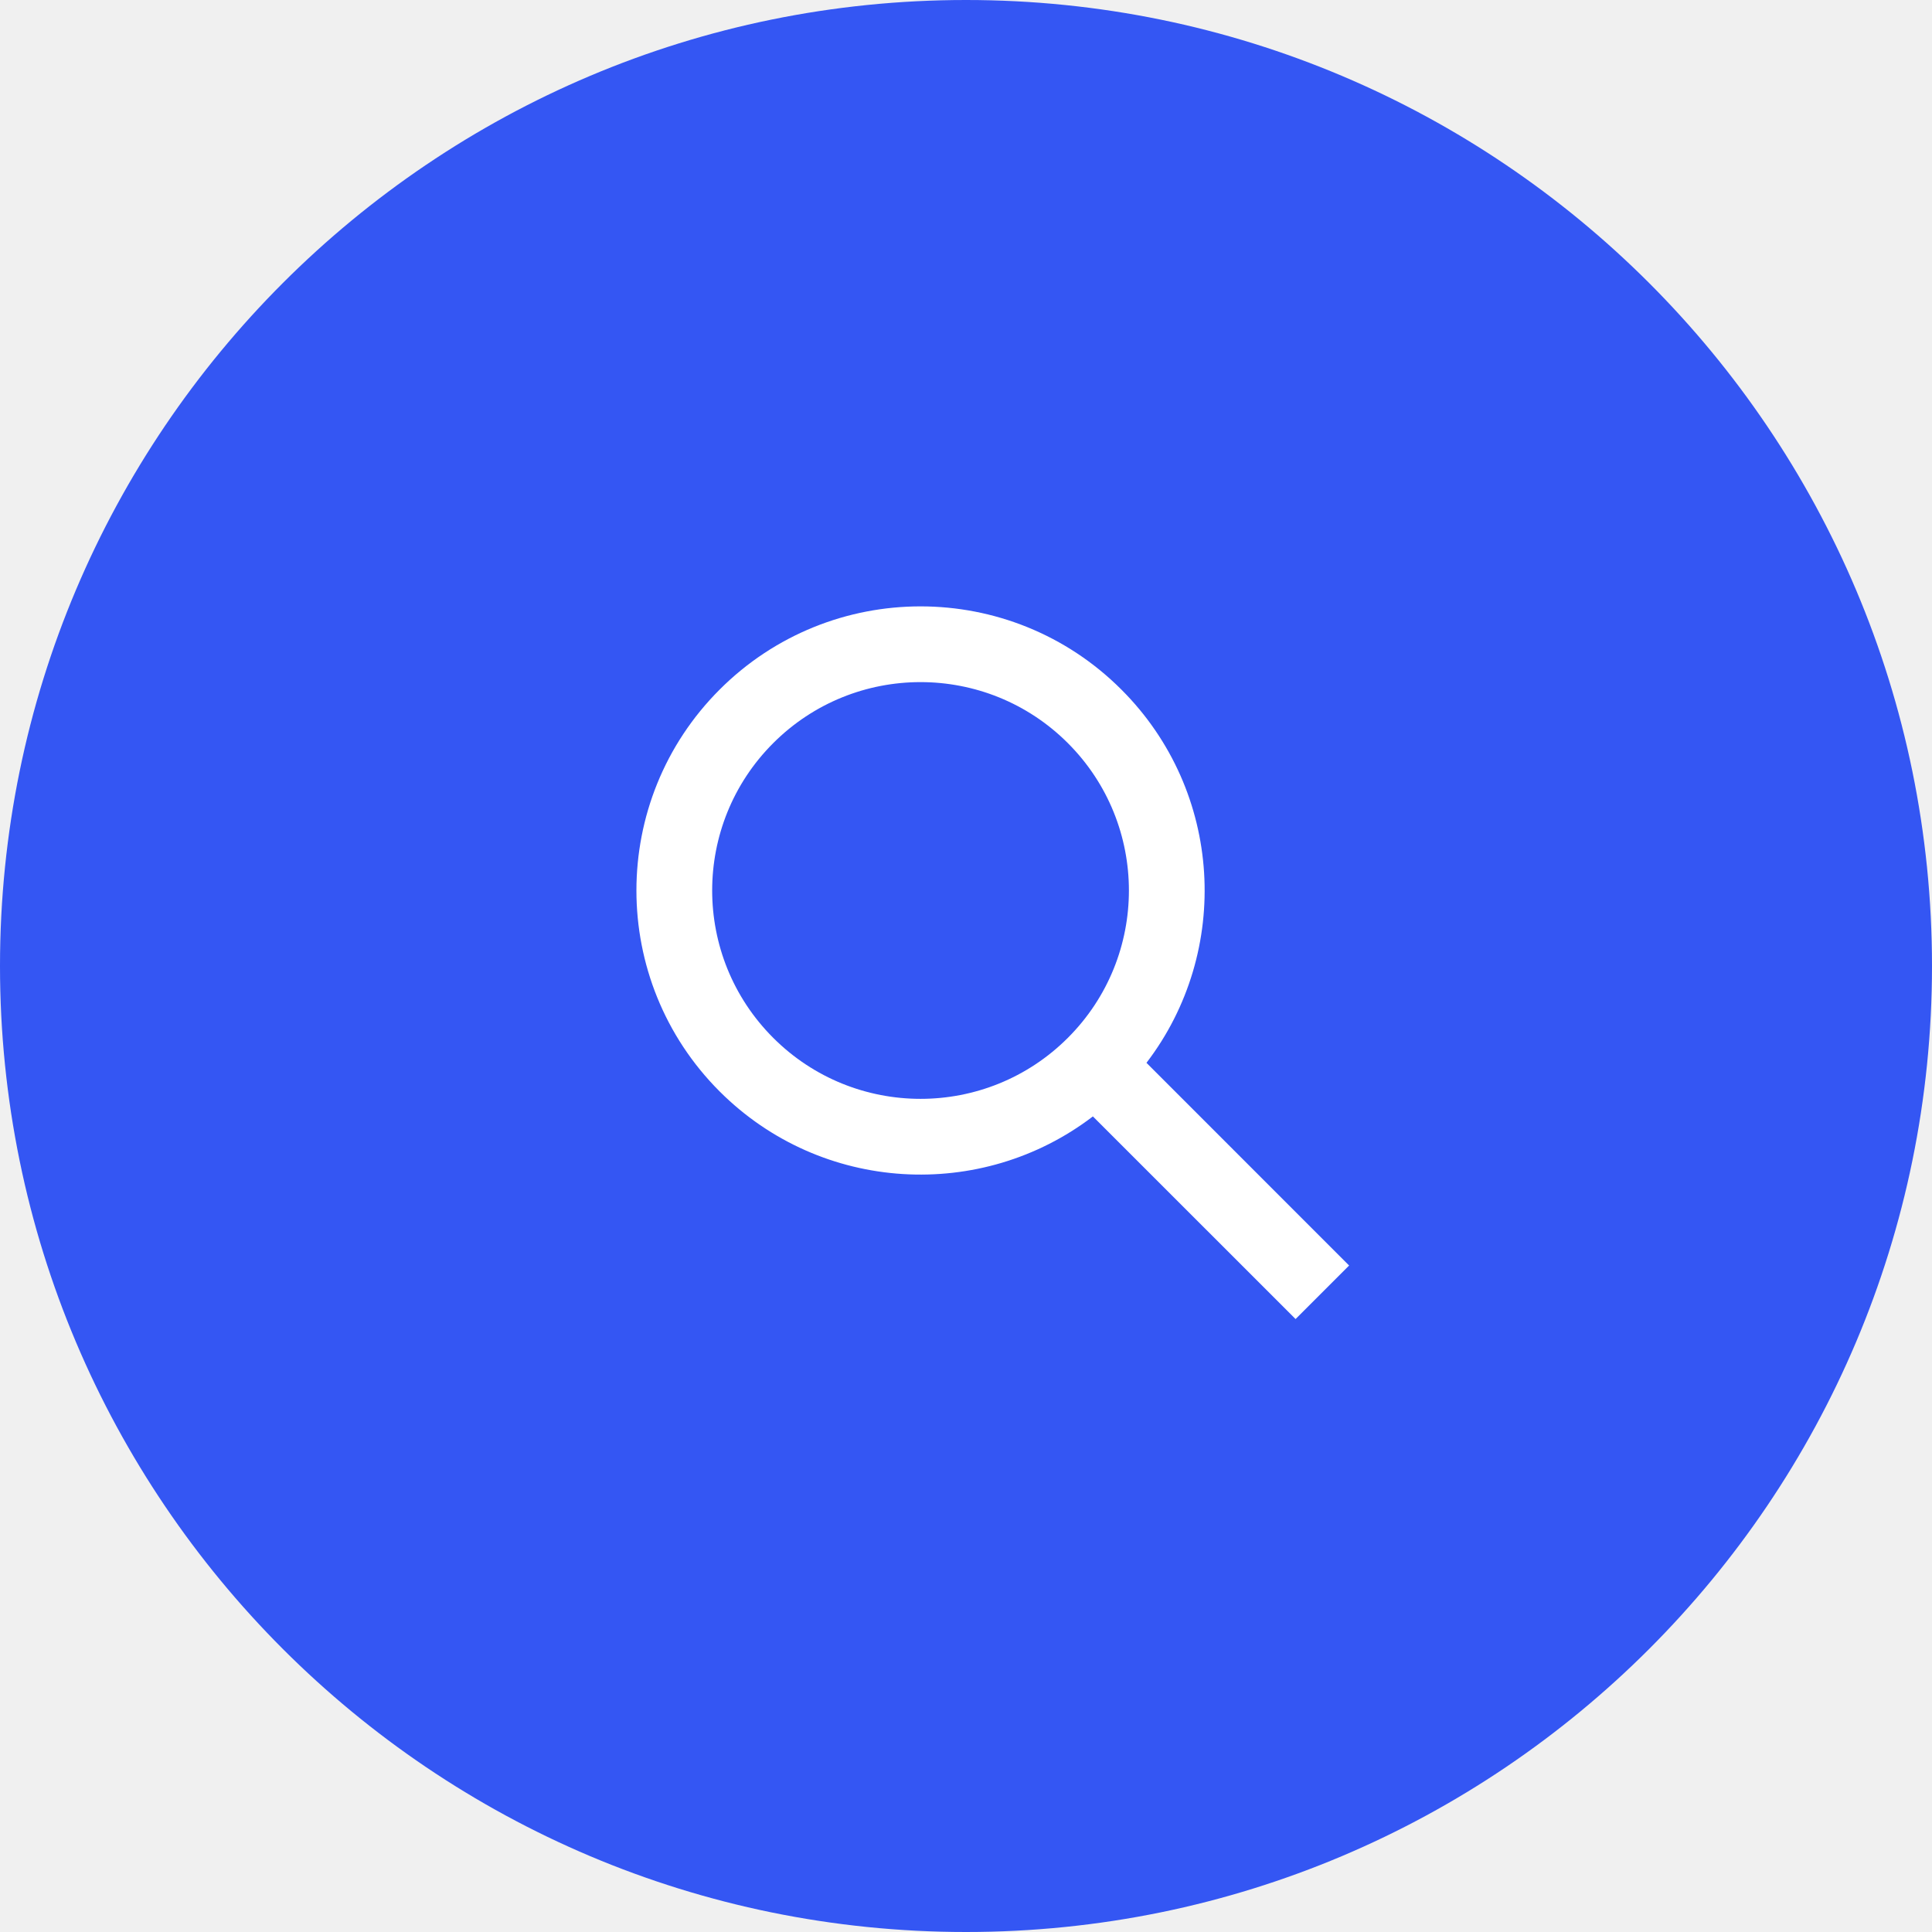
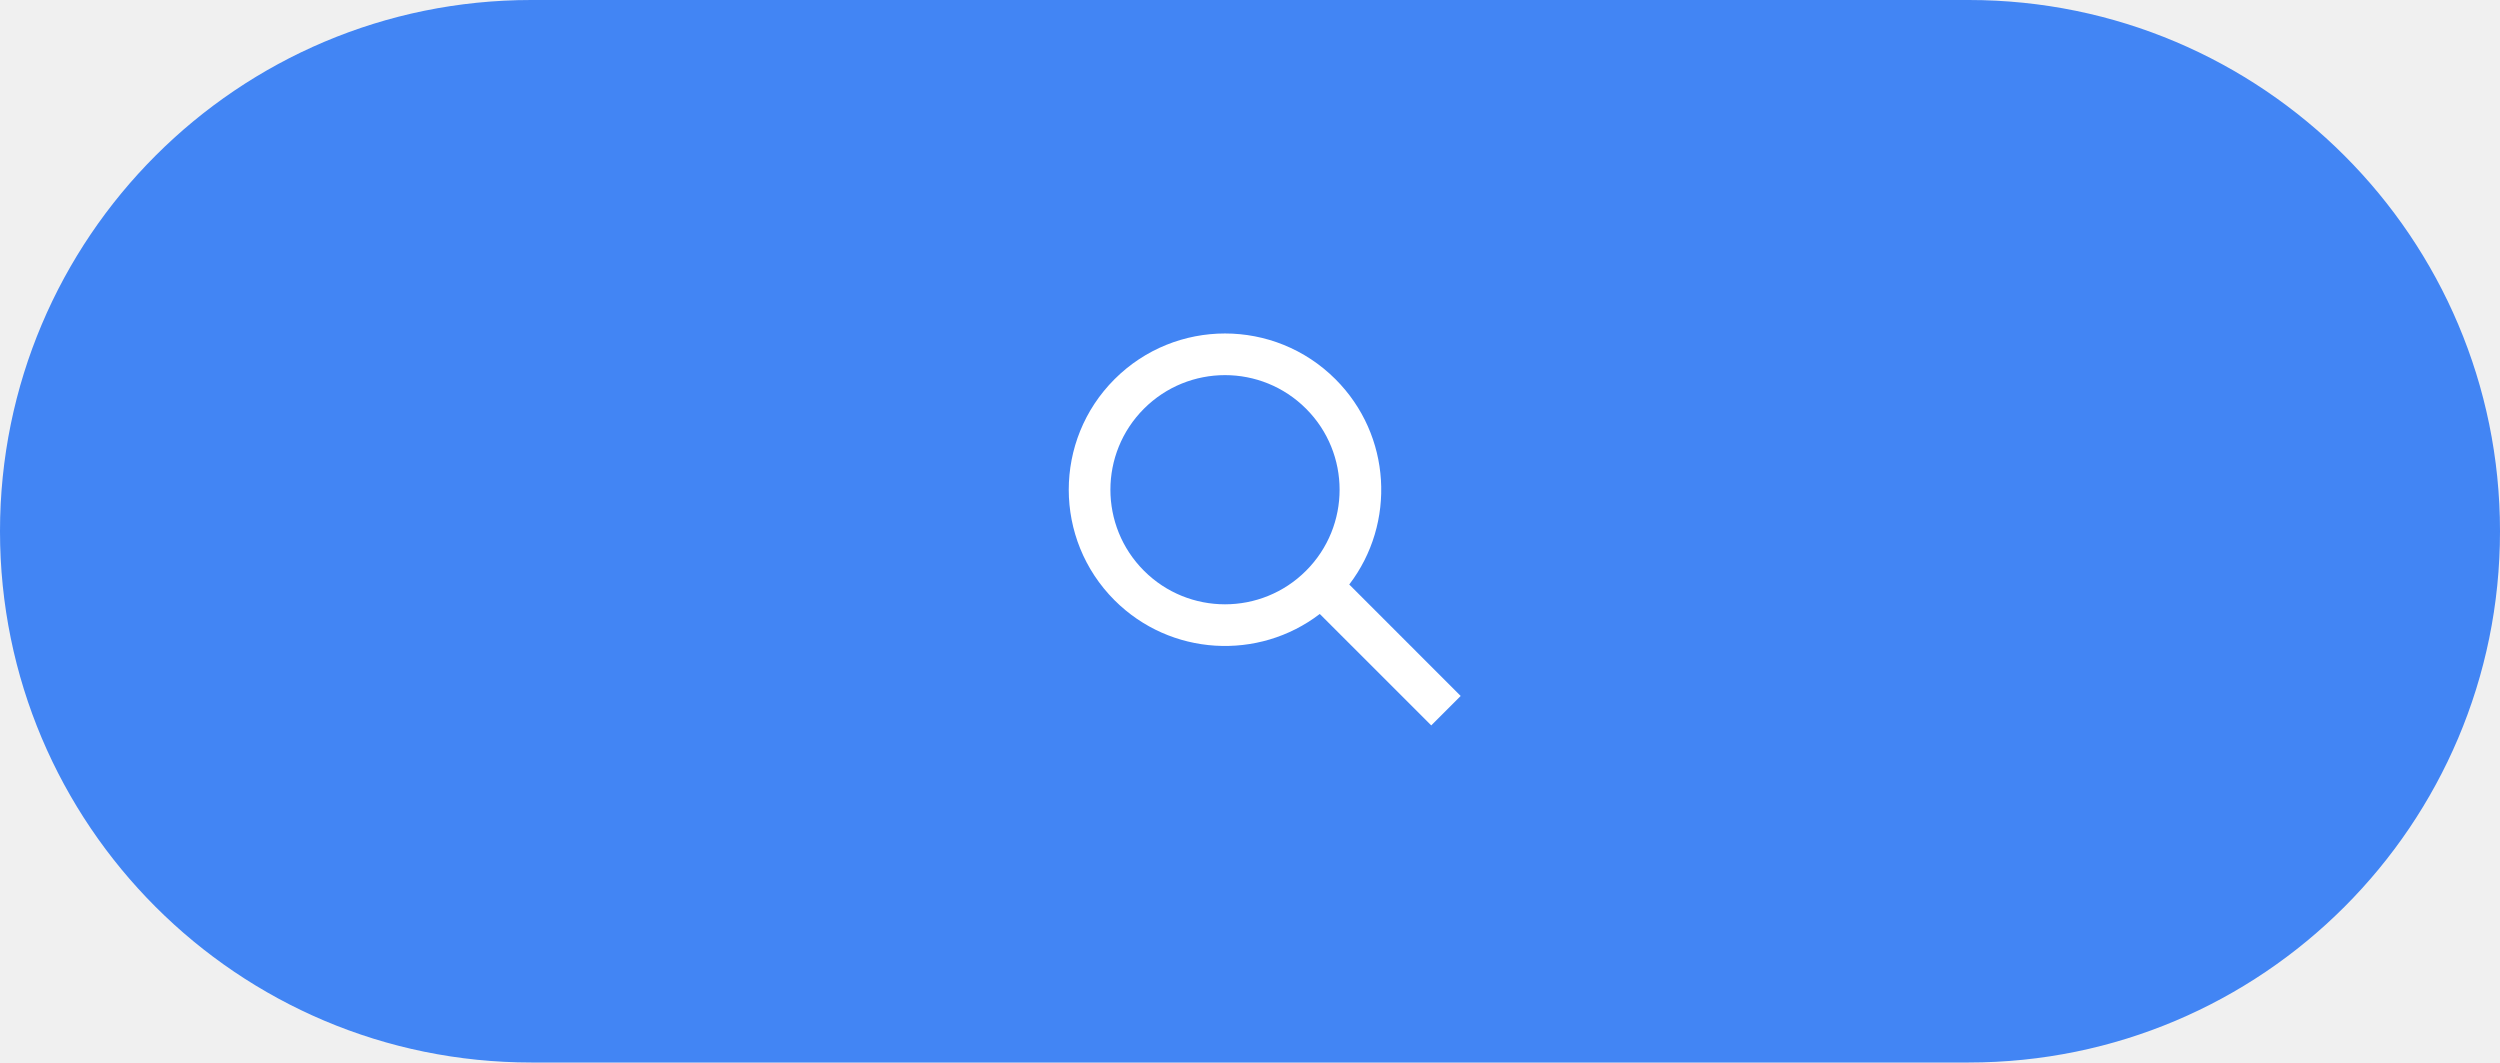
- <svg xmlns="http://www.w3.org/2000/svg" width="34" height="34" viewBox="0 0 34 34" fill="none">
-   <rect width="34" height="34" rx="17" fill="#3456F3" />
-   <path fill-rule="evenodd" clip-rule="evenodd" d="M18.793 18.264C17.361 19.696 15.039 19.696 13.607 18.264C12.175 16.832 12.175 14.51 13.607 13.078C15.039 11.646 17.361 11.646 18.793 13.078C20.225 14.51 20.225 16.832 18.793 18.264ZM19.233 19.647C17.273 21.146 14.457 20.999 12.664 19.207C10.712 17.254 10.712 14.088 12.664 12.136C14.617 10.183 17.783 10.183 19.735 12.136C21.528 13.928 21.675 16.744 20.176 18.704L23.742 22.271L22.8 23.213L19.233 19.647Z" fill="white" />
+ <svg xmlns="http://www.w3.org/2000/svg" width="80" height="34" viewBox="0 0 80 34" fill="none">
+   <rect width="80" height="34" rx="17" fill="#4285F4" />
+   <path fill-rule="evenodd" clip-rule="evenodd" d="M41.793 18.264C40.361 19.696 38.039 19.696 36.607 18.264C35.175 16.832 35.175 14.51 36.607 13.078C38.039 11.646 40.361 11.646 41.793 13.078C43.225 14.51 43.225 16.832 41.793 18.264ZM42.233 19.647C40.273 21.146 37.457 20.999 35.664 19.207C33.712 17.254 33.712 14.088 35.664 12.136C37.617 10.183 40.783 10.183 42.736 12.136C44.528 13.928 44.675 16.744 43.176 18.704L46.742 22.271L45.8 23.213L42.233 19.647Z" fill="white" />
</svg>
